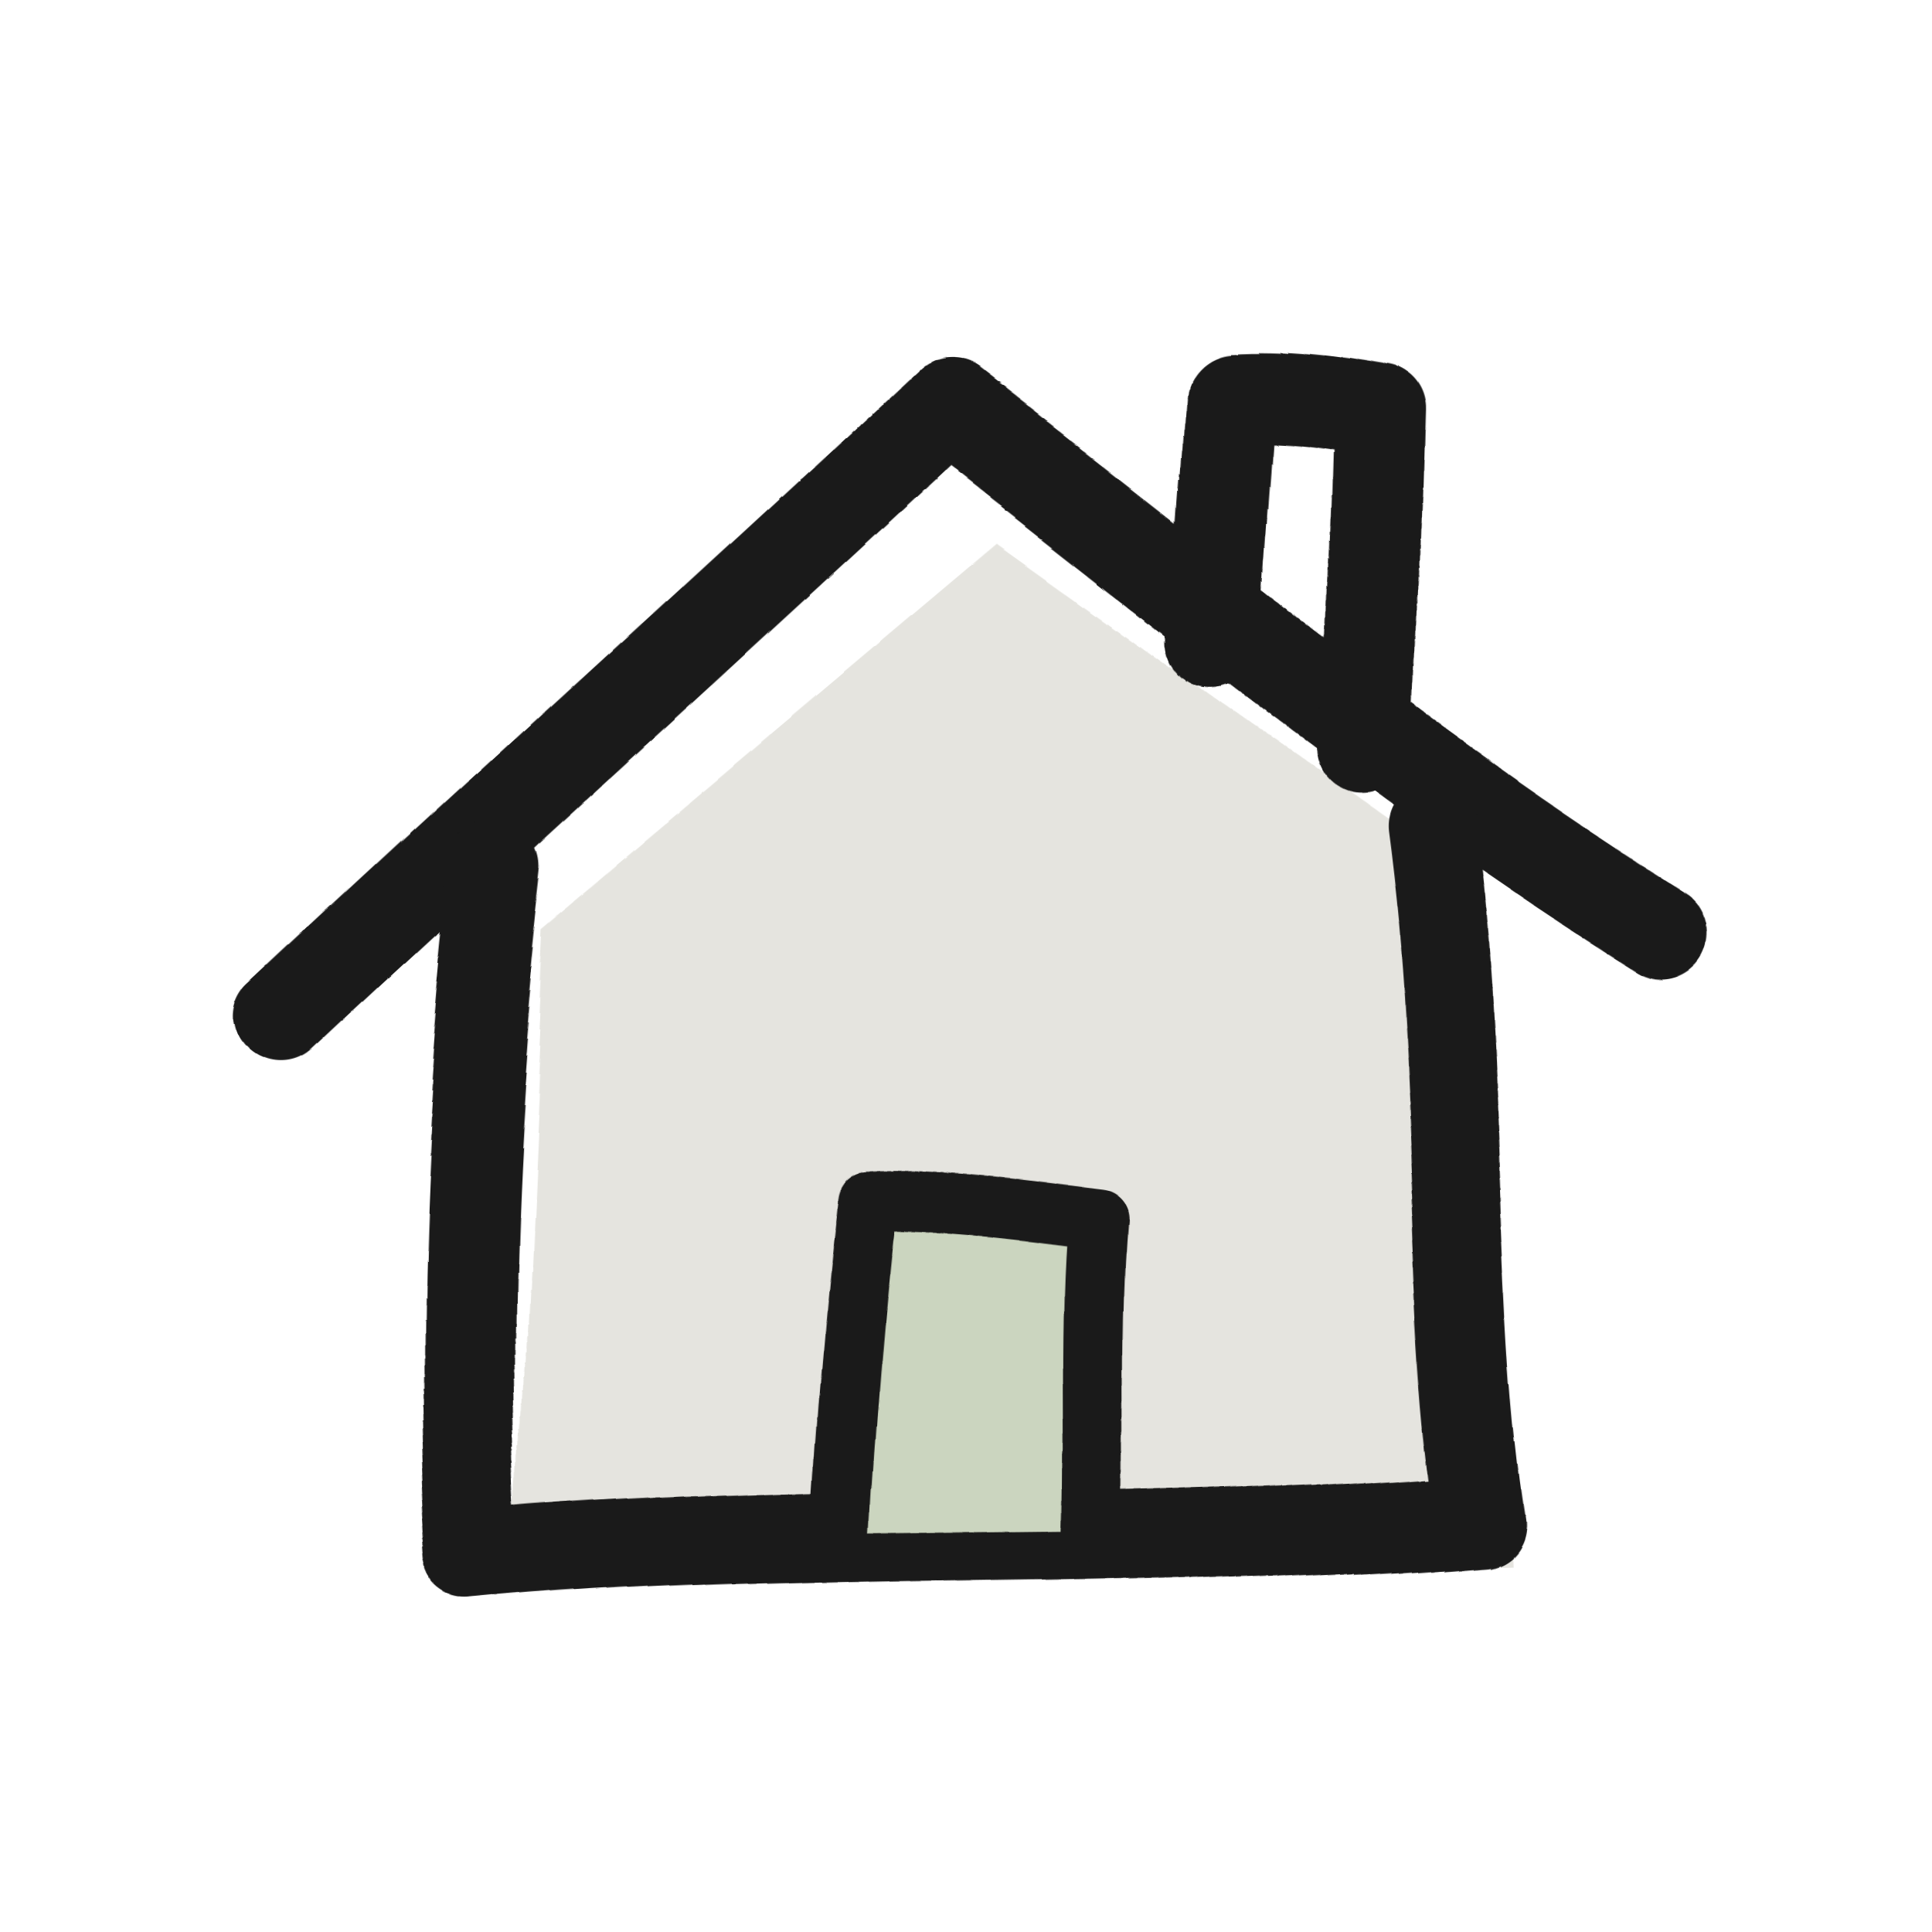
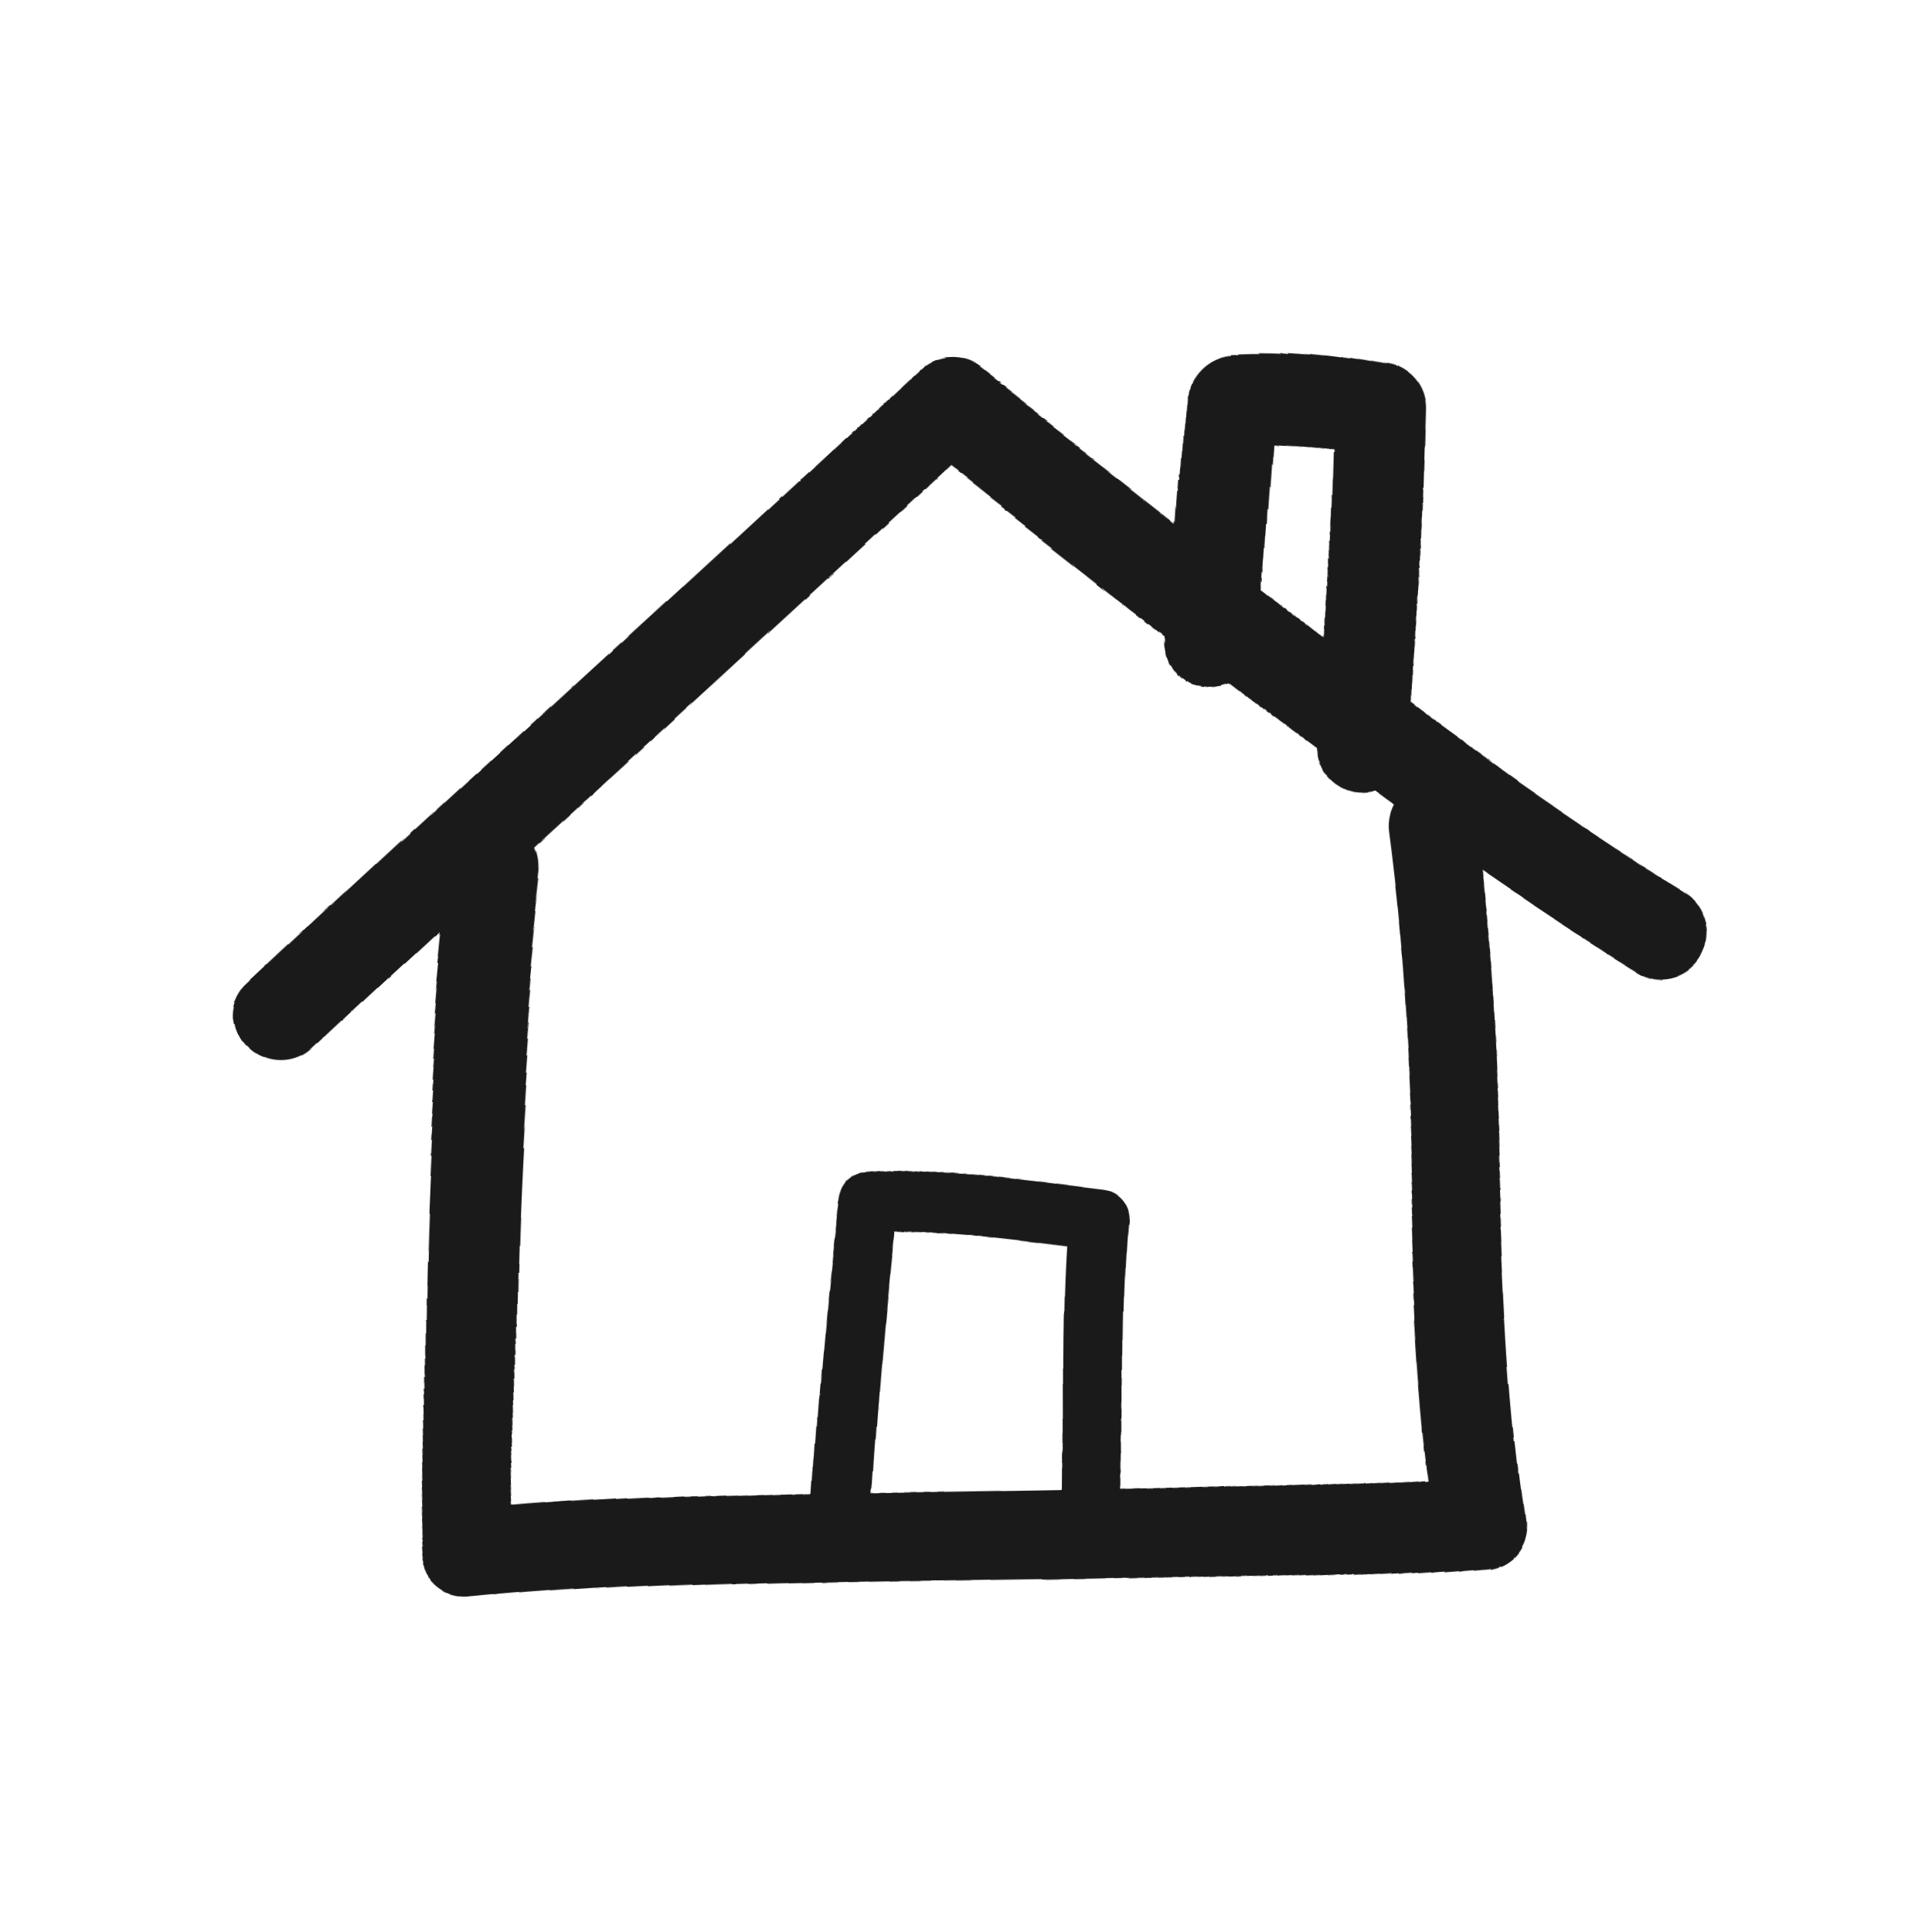
<svg xmlns="http://www.w3.org/2000/svg" viewBox="0 0 64 64" fill="none" stroke="#1a1a1a" stroke-width="3" stroke-linecap="round" stroke-linejoin="round">
  <defs>
    <filter id="marker" x="-10%" y="-10%" width="120%" height="120%">
      <feTurbulence type="fractalNoise" baseFrequency="0.03" numOctaves="2" seed="4" />
      <feDisplacementMap in="SourceGraphic" scale="2" xChannelSelector="R" yChannelSelector="G" />
    </filter>
  </defs>
  <g filter="url(#marker)">
-     <path fill="#E5E4DF" stroke="none" transform="translate(1.4 1.1)" d="M16.4 29.6 31.6 16.8 47.6 28.2 48.8 50.6 15.4 51.4z" />
    <path d="M9.2 33.8C15.8 27.6 23.8 20.4 31.3 13.4 38.4 18.8 46.2 25.4 55.2 31" />
    <path d="M16.3 28.6C15.4 36.2 15 44.2 15.5 51.7 26.4 50.6 37.6 51.3 49.2 50.3 48.1 43.4 48.6 35.6 47.5 27.4" />
    <path d="M40.1 21.2C40.2 18.6 40.4 16.2 40.6 13.5 42.2 13.4 43.8 13.6 45.5 13.9 45.4 17.4 45.3 21 45.1 24.8" />
-     <path fill="#CBD5BF" stroke="none" d="M27.7 50.9 28.6 39.7 36.4 40.3 36.2 50.8z" />
    <path stroke-width="2" d="M27.7 50.9C27.9 47 28.2 43.4 28.6 39.7 31.2 39.6 33.9 40 36.4 40.3 36.1 43.8 36.3 47.4 36.2 50.8" />
  </g>
</svg>
